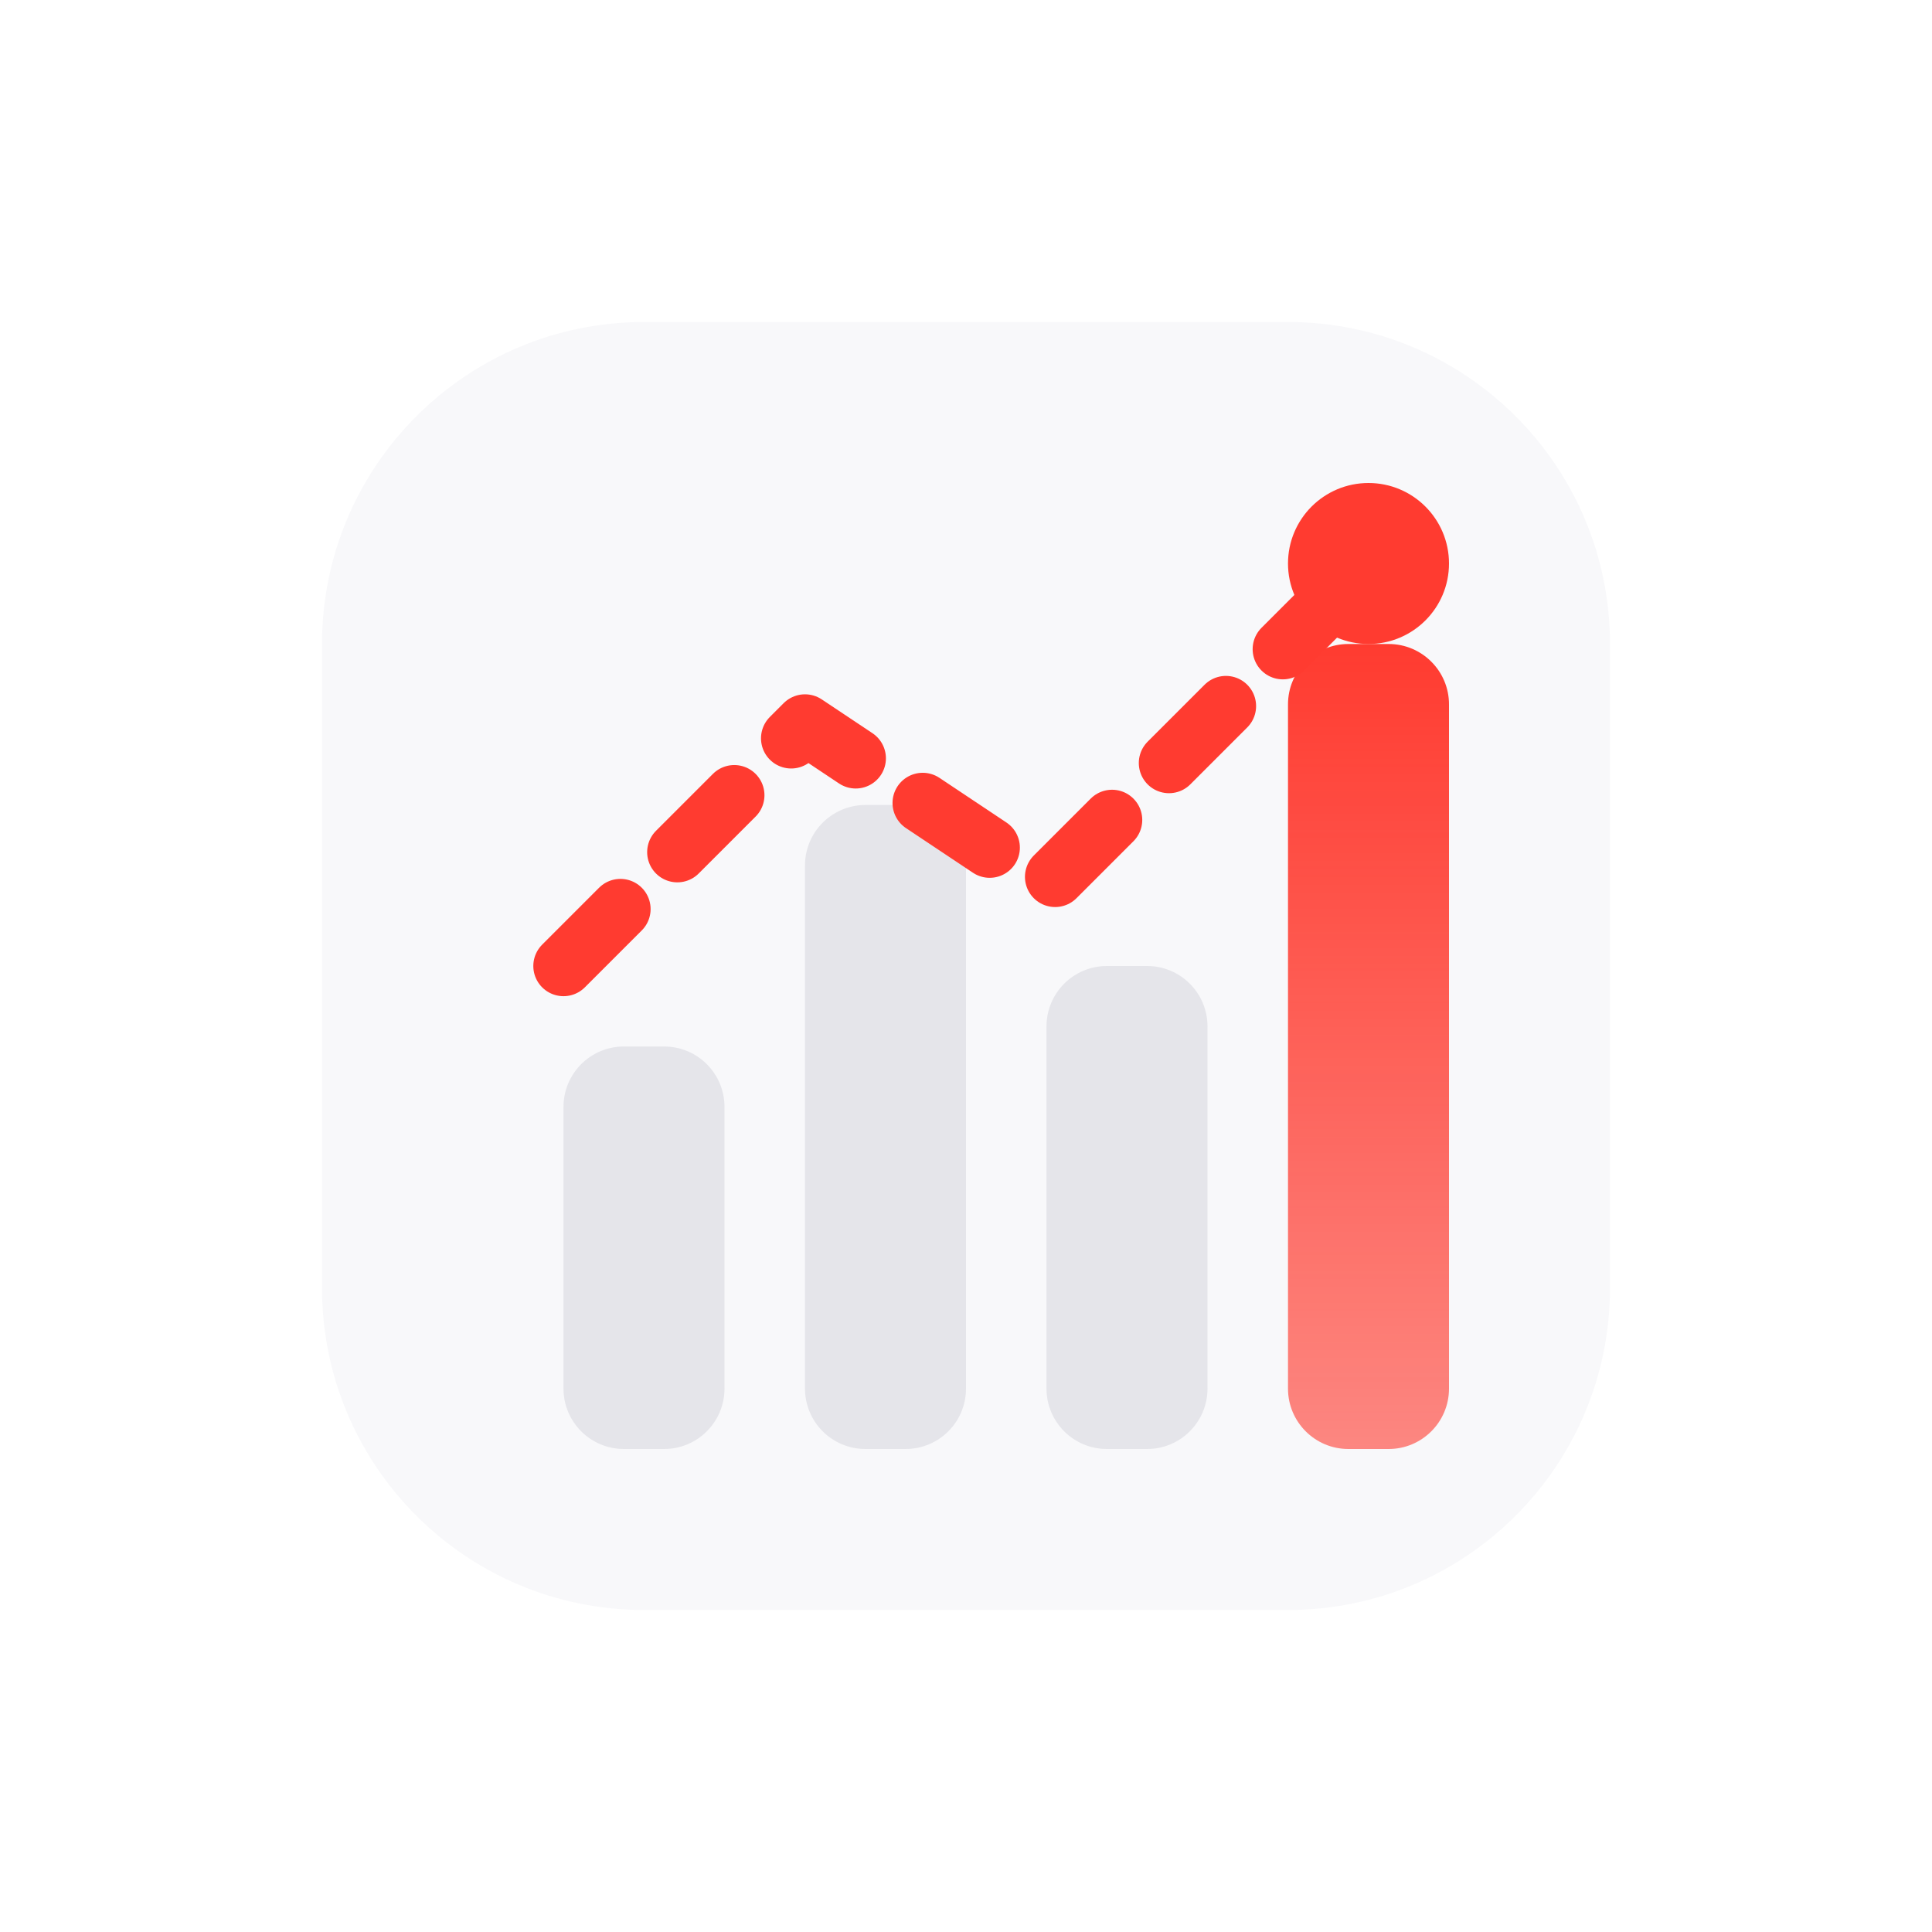
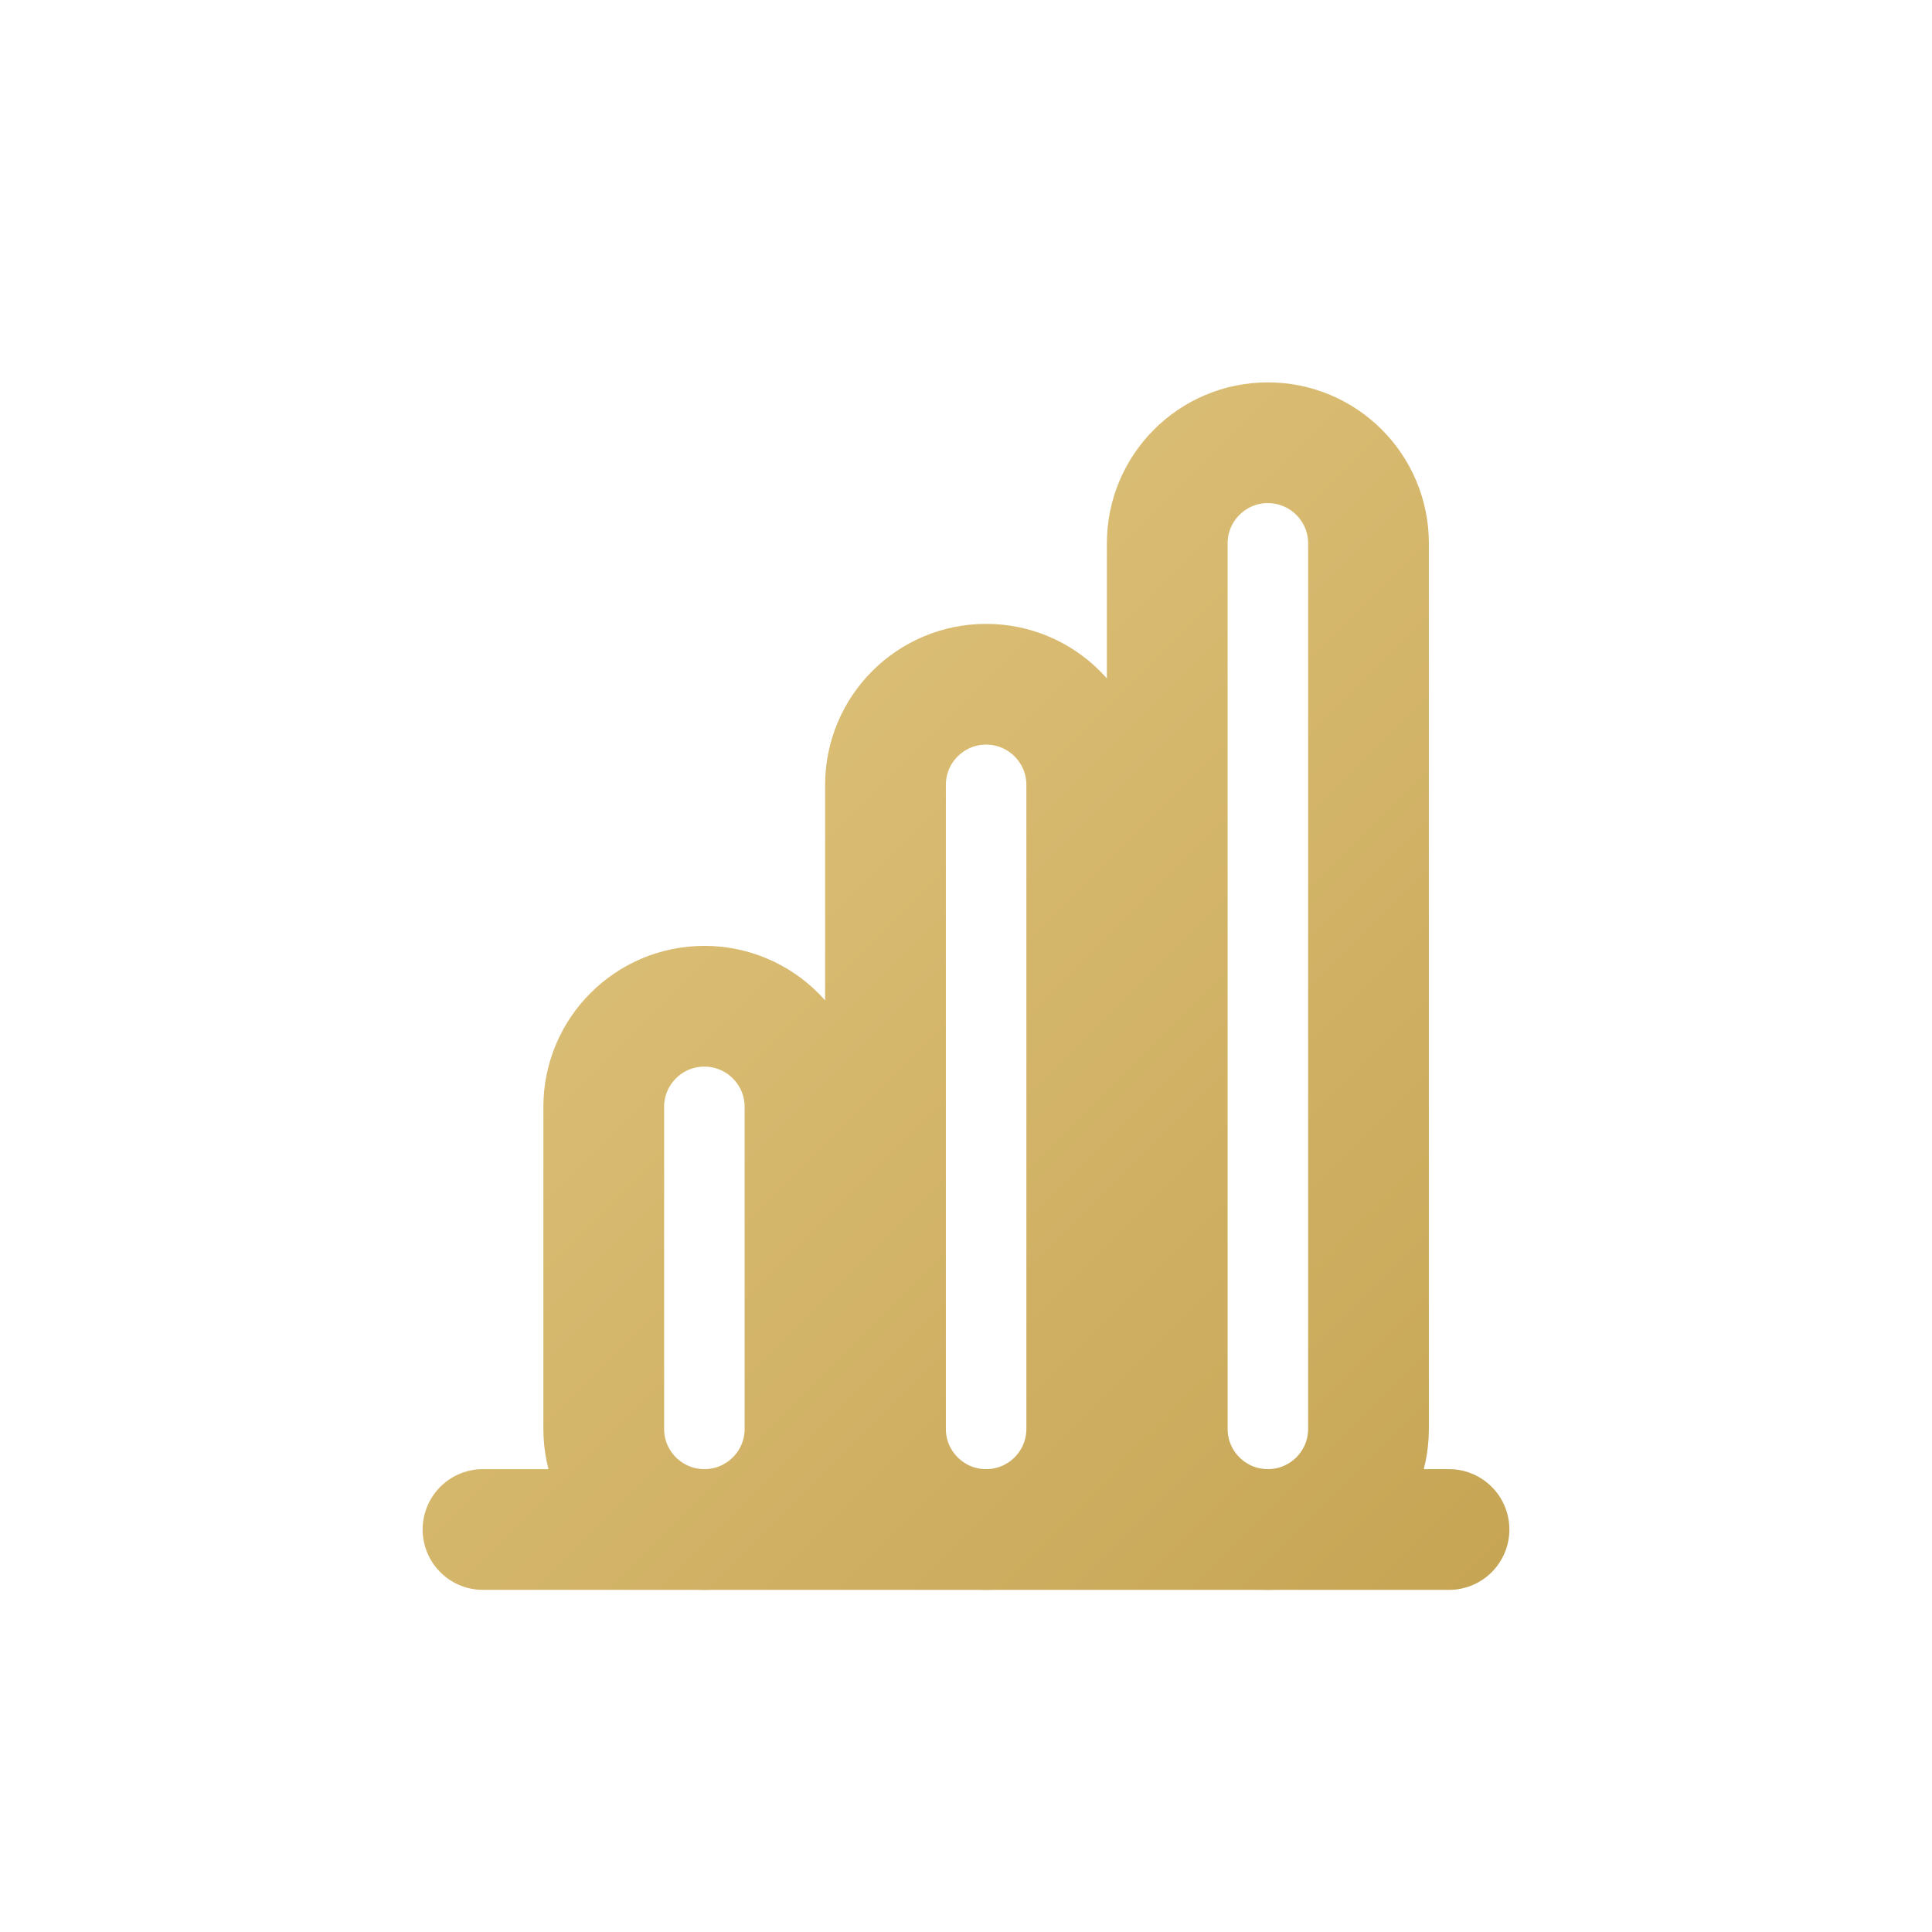
<svg xmlns="http://www.w3.org/2000/svg" width="48" height="48" viewBox="0 0 48 48" fill="none">
  <defs>
-     <linearGradient id="sg" x1="0" y1="1" x2="0" y2="0">
-       <stop offset="0%" stop-color="#FF3B30" stop-opacity="0.6" />
-       <stop offset="100%" stop-color="#FF3B30" />
+     <linearGradient id="goldStroke" x1="6" y1="6" x2="42" y2="42" gradientUnits="userSpaceOnUse">
+       <stop offset="0%" stop-color="#E8CE8A" />
+       <stop offset="100%" stop-color="#C2A04E" />
    </linearGradient>
  </defs>
-   <rect x="8" y="8" width="32" height="32" rx="8" fill="#F8F8FA" />
-   <rect x="14" y="26" width="4" height="10" rx="1.5" fill="#E5E5EA" />
-   <rect x="20" y="20" width="4" height="16" rx="1.5" fill="#E5E5EA" />
-   <rect x="26" y="24" width="4" height="12" rx="1.5" fill="#E5E5EA" />
-   <rect x="32" y="16" width="4" height="20" rx="1.5" fill="url(#sg)" />
-   <path d="M14 24L20 18L26 22L34 14" stroke="#FF3B30" stroke-width="1.5" stroke-linecap="round" stroke-linejoin="round" stroke-dasharray="2 2" />
-   <circle cx="34" cy="14" r="2" fill="#FF3B30" />
+   <line x1="12" y1="38" x2="36" y2="38" stroke="url(#goldStroke)" stroke-width="3" stroke-linecap="round" />
+   <rect x="15" y="25" width="5" height="13" rx="2.5" stroke="url(#goldStroke)" stroke-width="3" />
+   <rect x="22" y="17" width="5" height="21" rx="2.5" stroke="url(#goldStroke)" stroke-width="3" />
+   <rect x="29" y="11" width="5" height="27" rx="2.5" stroke="url(#goldStroke)" stroke-width="3" />
</svg>
